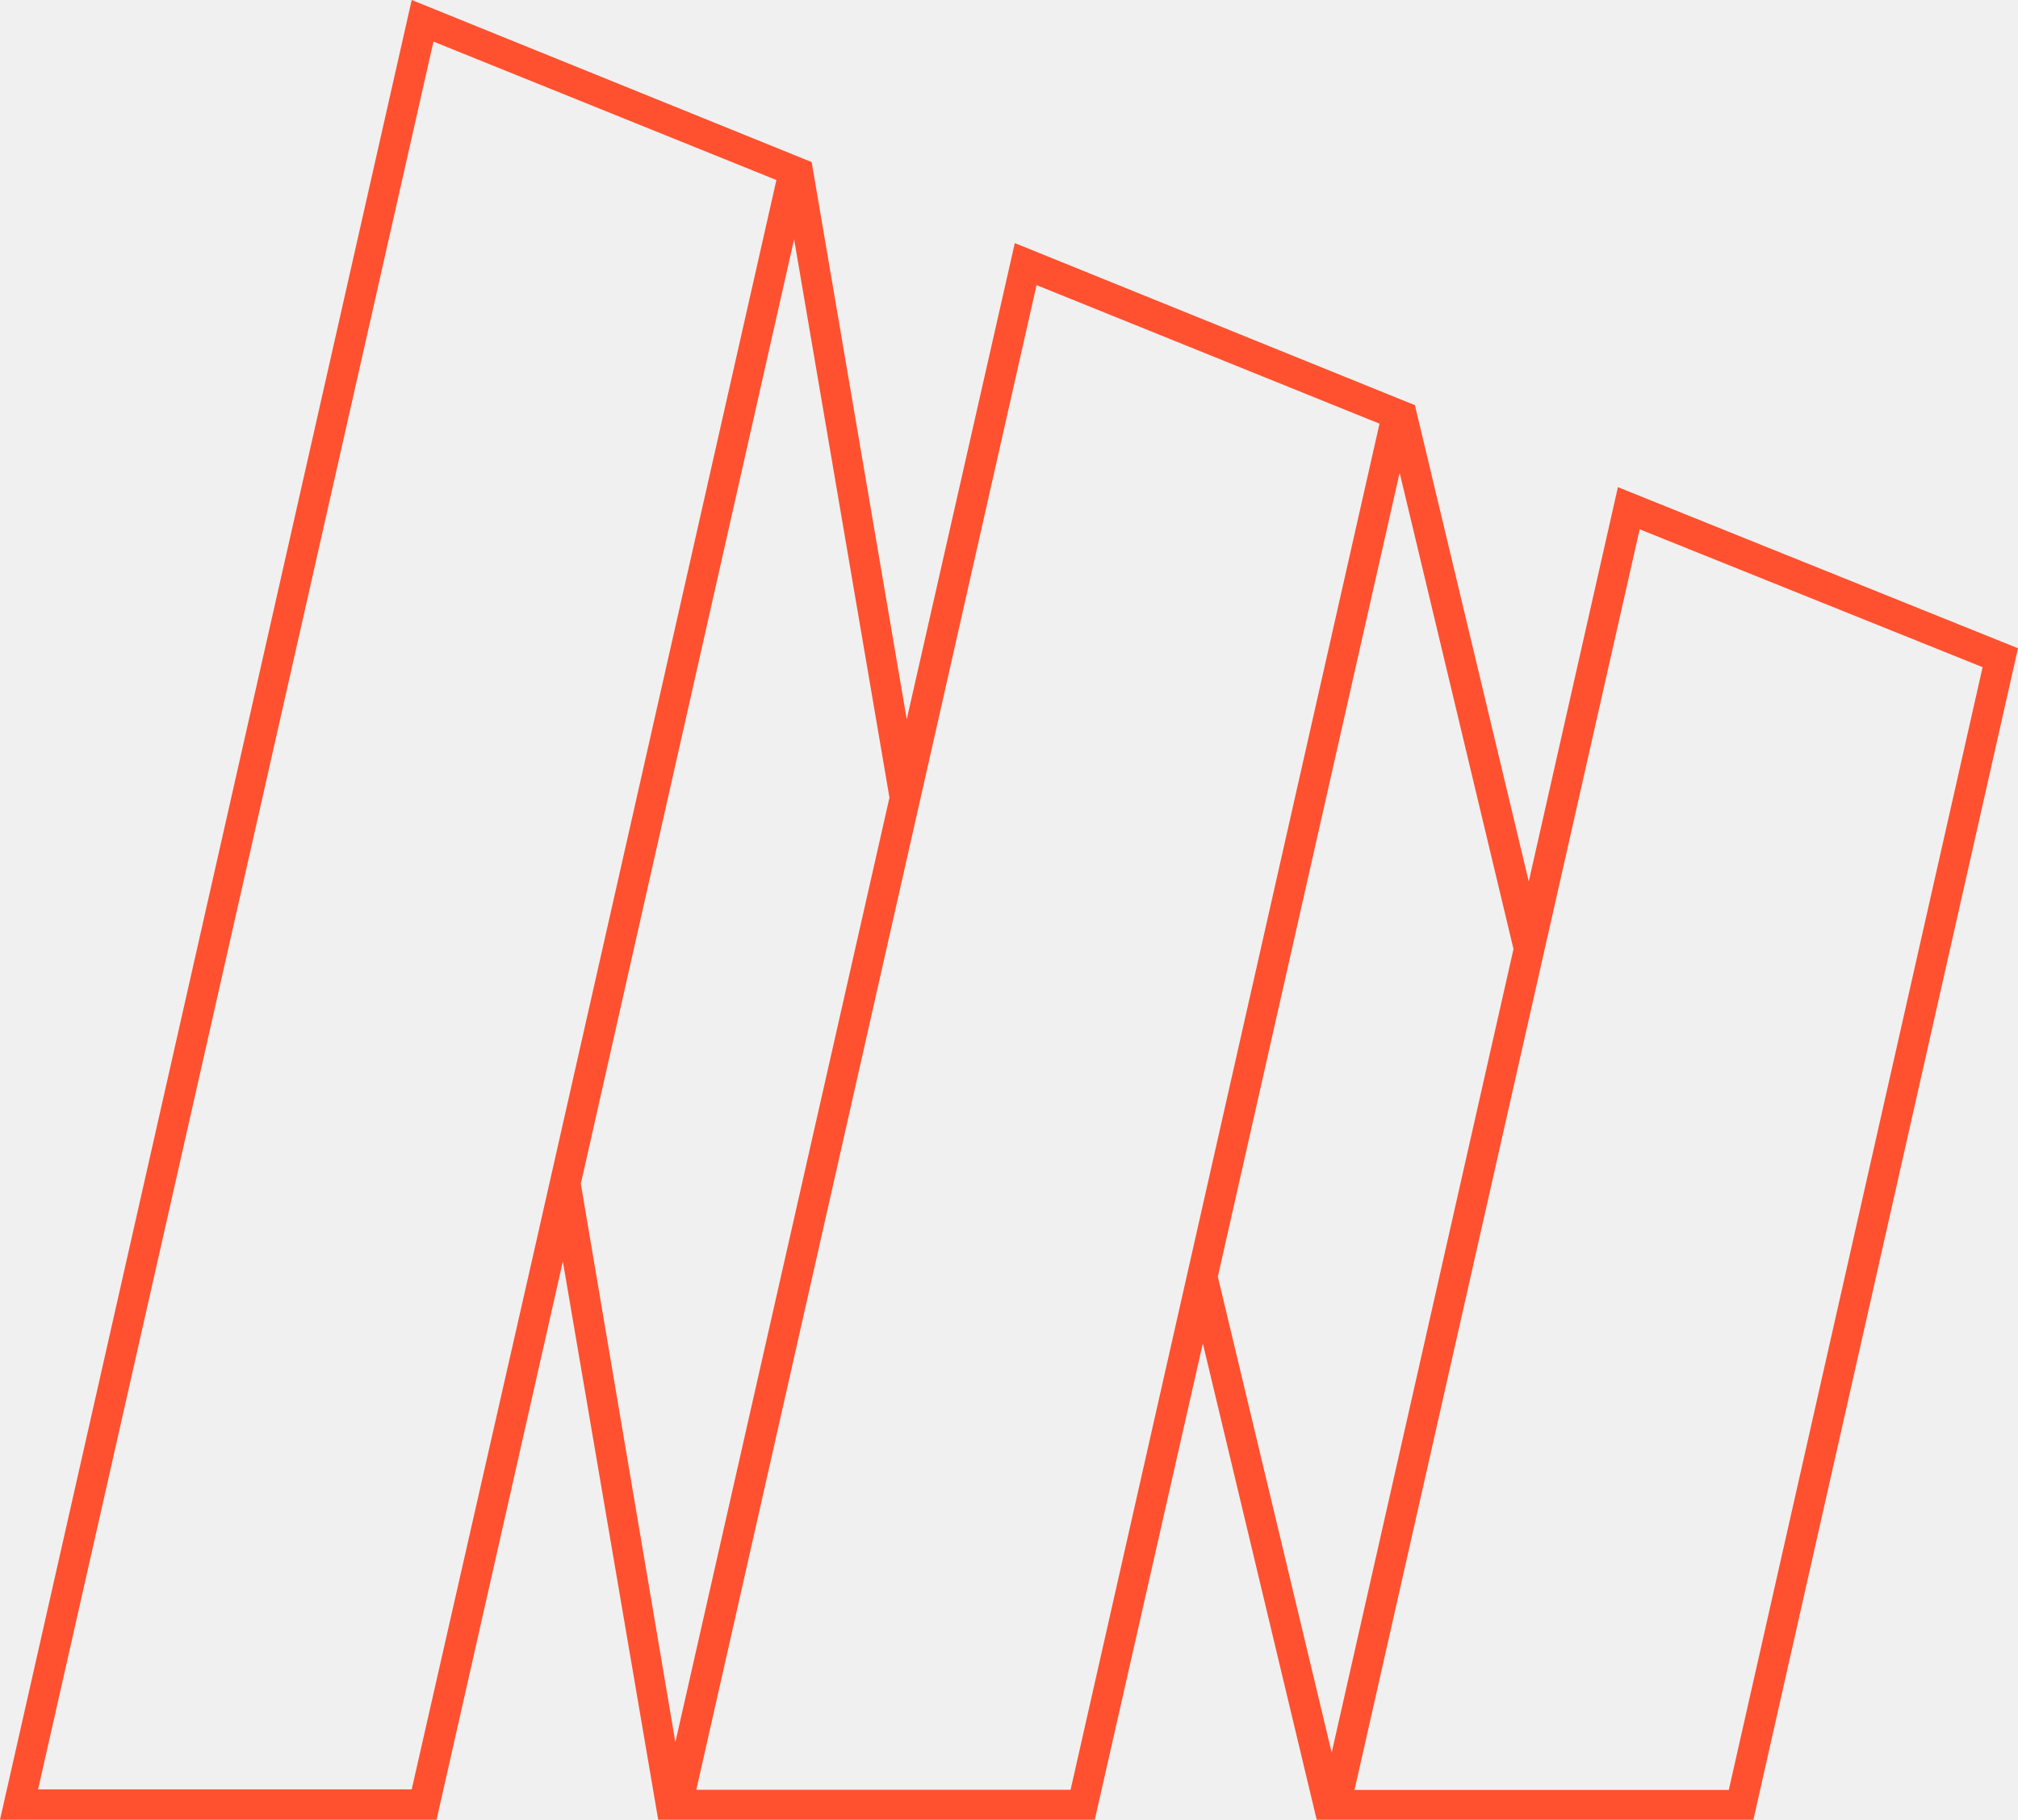
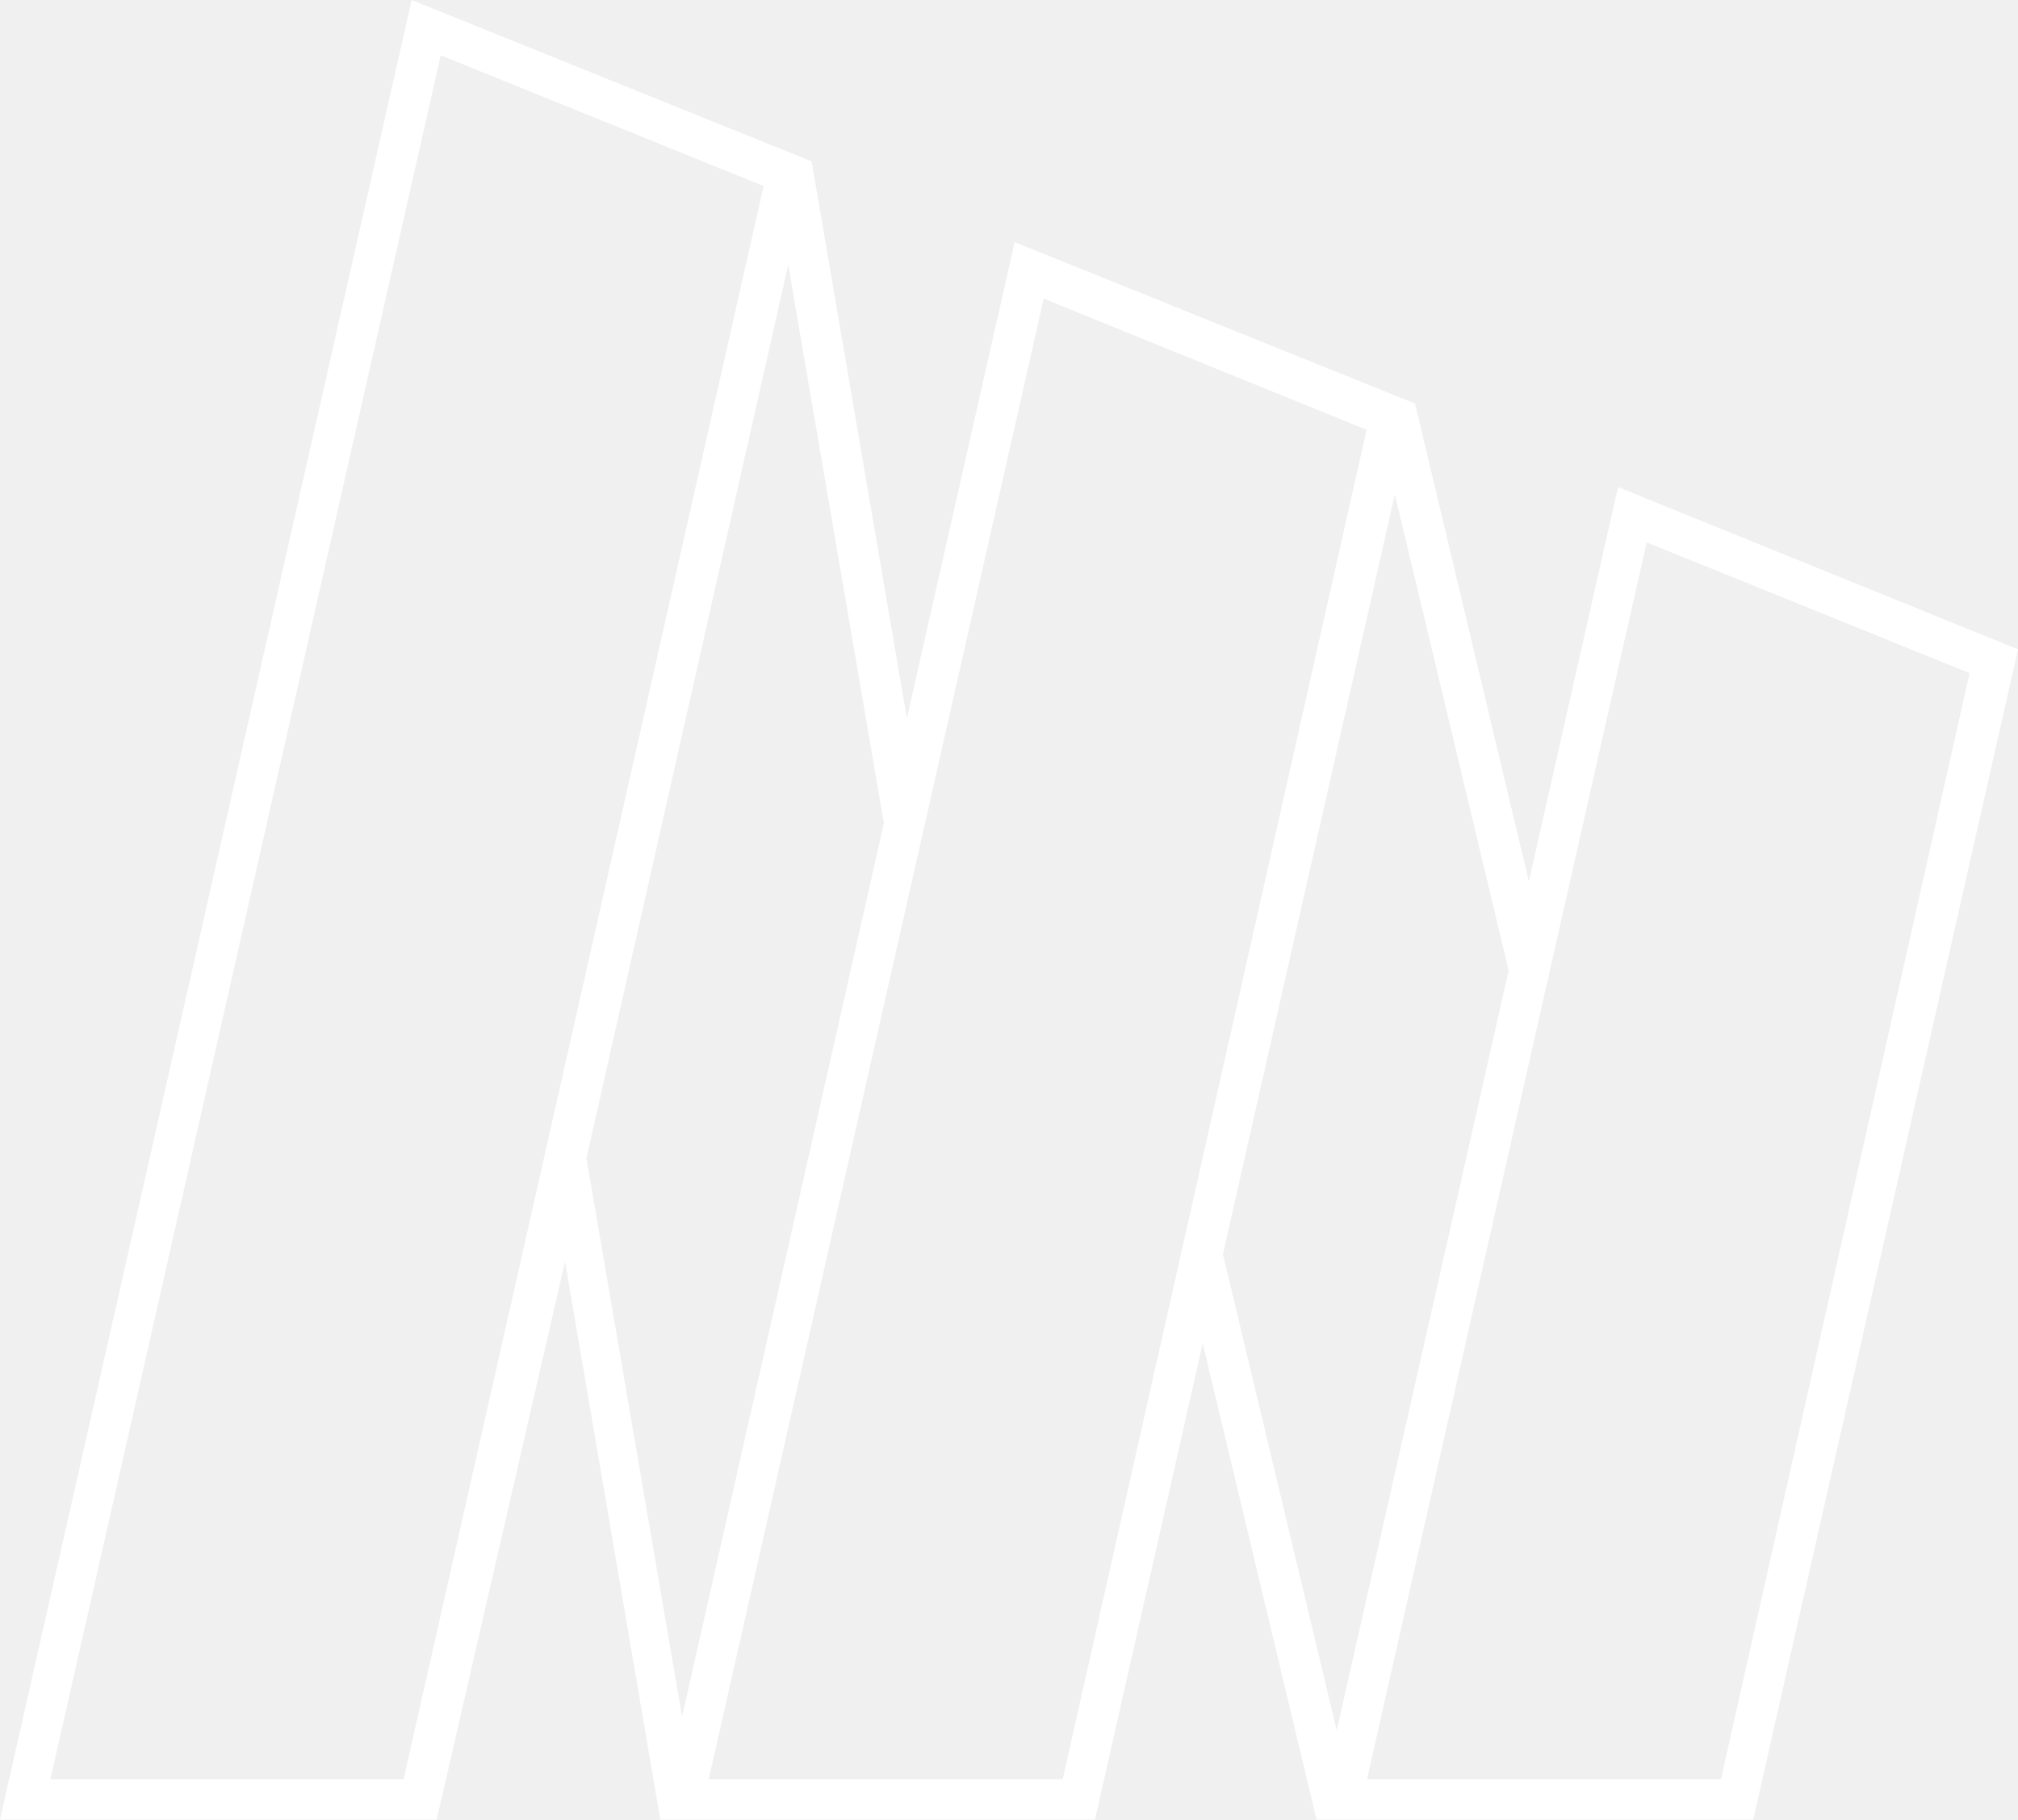
- <svg xmlns="http://www.w3.org/2000/svg" id="Layer_1" data-name="Layer 1" viewBox="0 0 149.4 134.74">
+ <svg xmlns="http://www.w3.org/2000/svg" id="Layer_1" data-name="Layer 1" viewBox="0 0 50 45.09">
  <defs>
-     <style>.cls-1{fill:#ff512f;}</style>
+     <style>.cls-1{fill:#fff;}</style>
  </defs>
-   <path class="cls-1" d="M119.78,36.07l-6.6,29.2L104.75,30,75.13,18l-8,35.26h0L60.09,12,30.48,0,0,134.74H32.32L41.67,93.4h0l7.06,41.34H81.05l8-35.27,8.43,35.27h32.33L149.4,48ZM39.48,92.9l-9,39.59H2.82L32.09,3.08,57.48,13.33ZM43,87.65,58.79,17.71l7.06,41.35L50,129ZM86.84,99l-7.58,33.52H51.55L69.35,53.8l7.39-32.69,25.39,10.26Zm3.32-4.47L103.62,35l8.43,35.27L98.59,129.77Zm37.83,38H100.28l21.11-93.34L146.78,49.4Z" />
+   <path class="cls-1" d="M40.09,12.07l-2.21,9.77L35.06,10,25.14,6l-2.67,11.8L20.11,4,10.2,0,0,45.09H10.82L14,31.26l2.36,13.83H27.13l2.67-11.8h0l2.82,11.8H43.44l6.56-29ZM10,44.09H1.25L10.92,1.37l8,3.24ZM14.53,28.7l5-22.14L21.9,20.4l-5,22.14Zm11.8,15.39H17.56L25.86,7.4l8,3.25Zm6.79-1.21L30.3,31.08l4.26-18.83,2.82,11.8Zm9.52,1.21H33.87L40.8,13.44l8,3.24Z" />
</svg>
